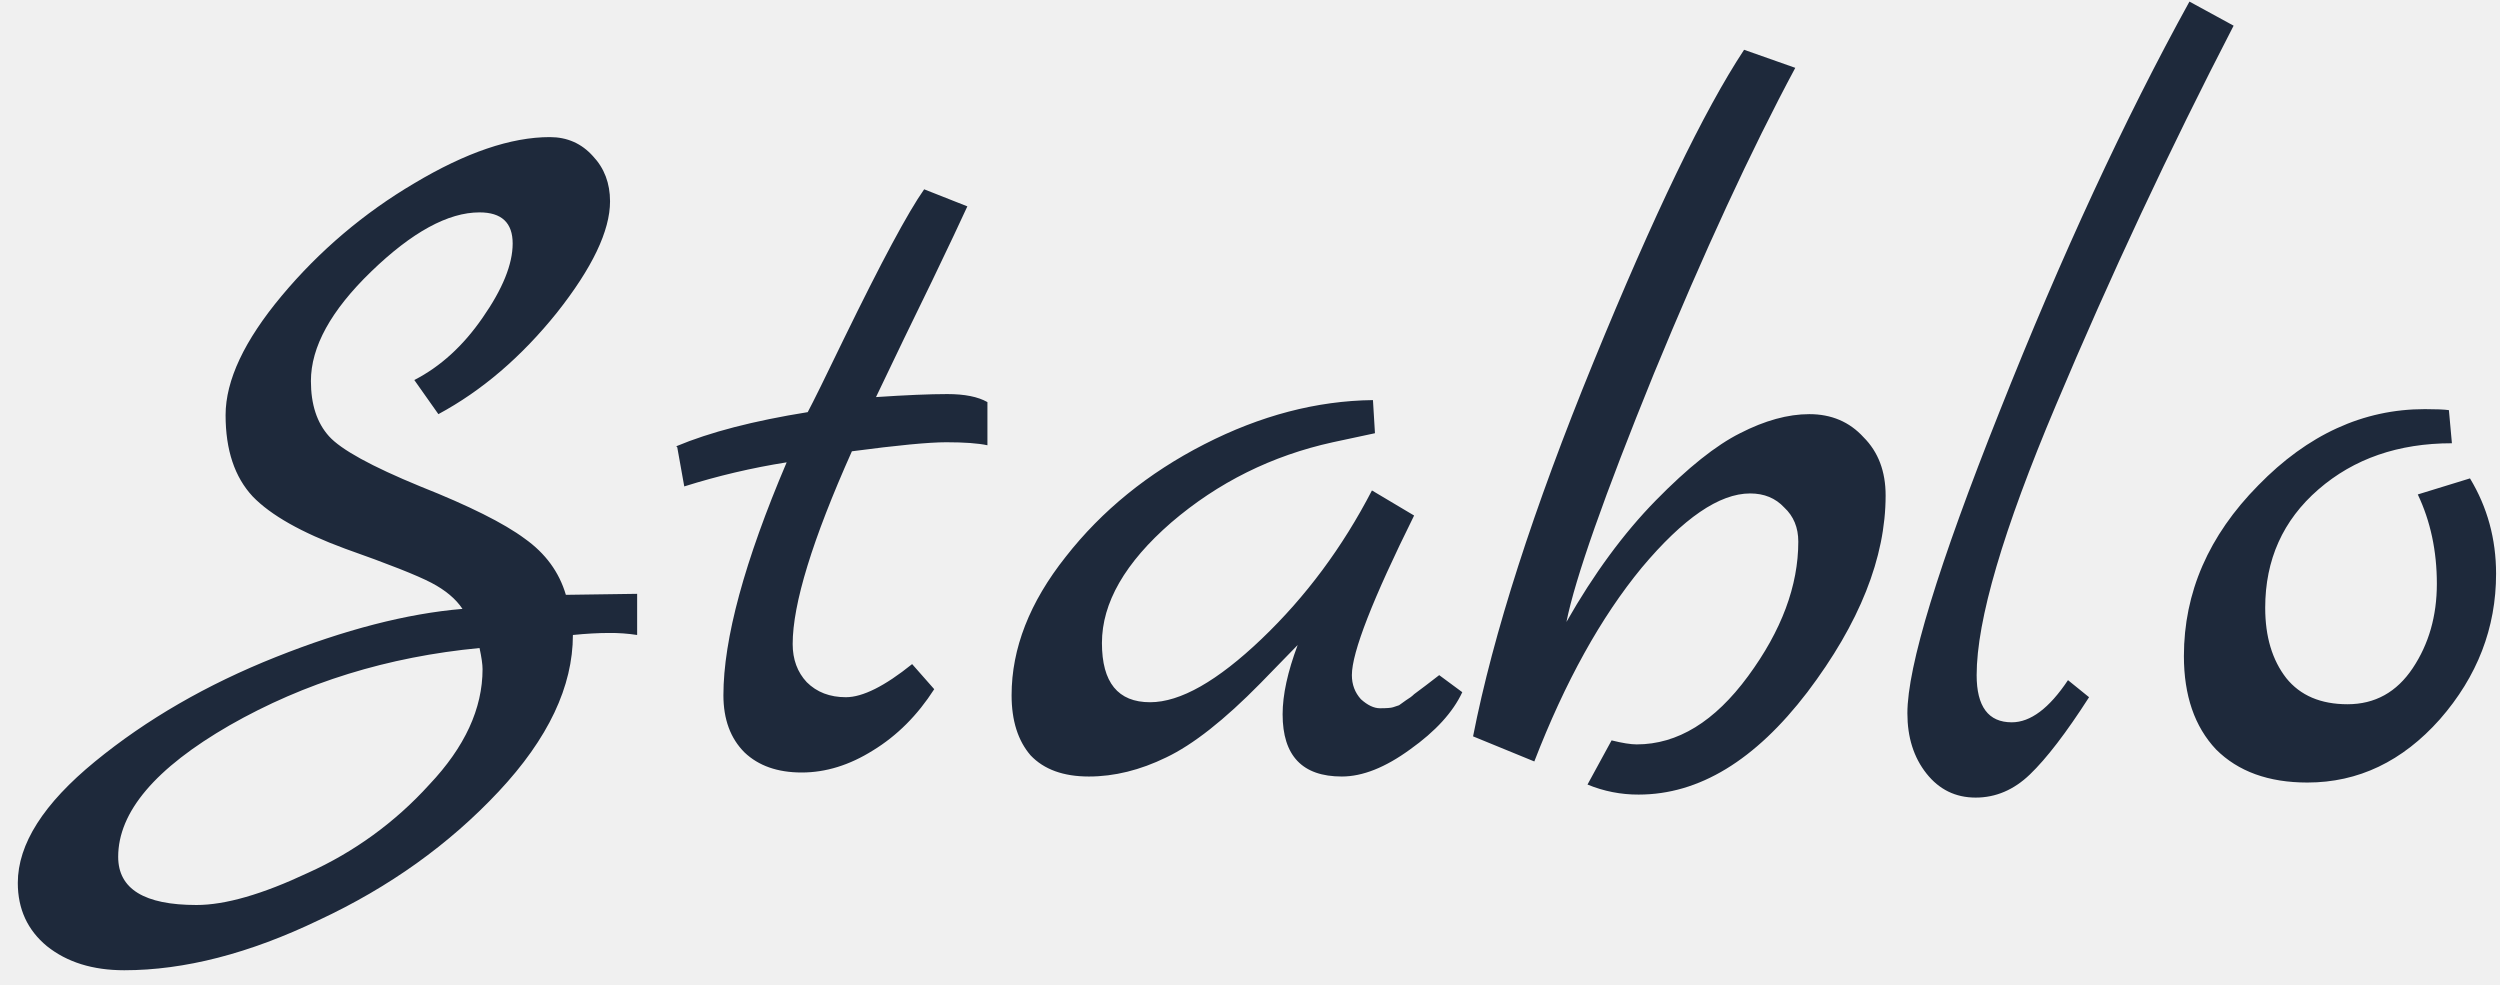
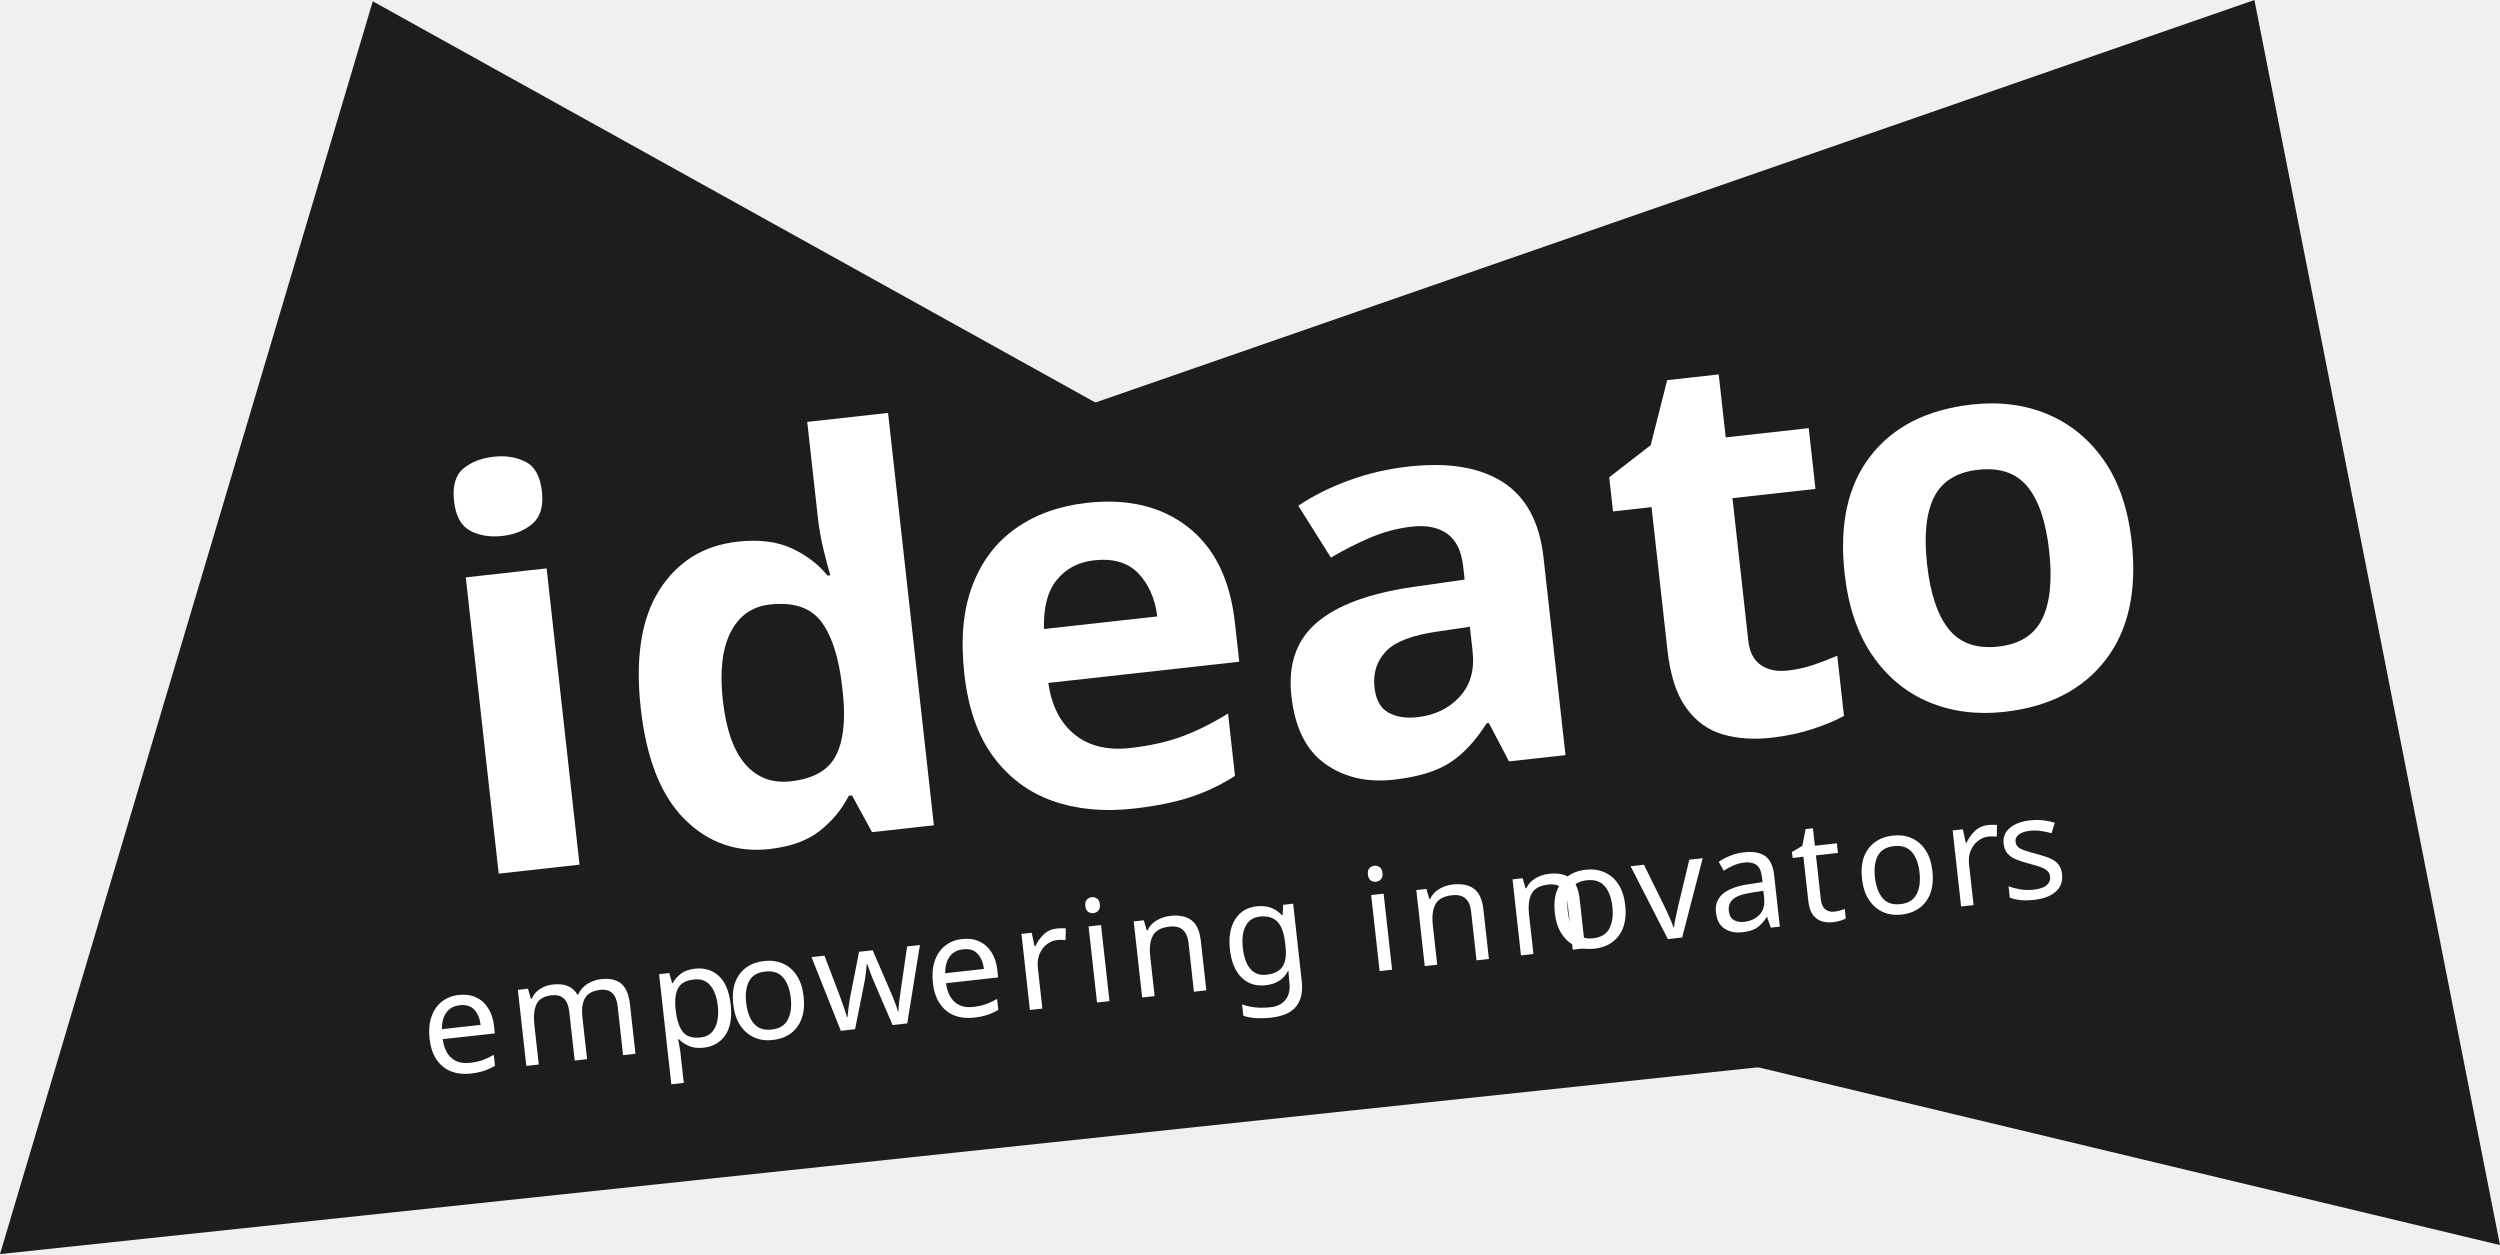
- <svg xmlns="http://www.w3.org/2000/svg" width="132" height="52" fill="none">
-   <path d="M29.878 31.407l3.763-.053v2.173a9.128 9.128 0 00-1.484-.106c-.565 0-1.201.035-1.908.106 0 2.72-1.307 5.477-3.922 8.268-2.615 2.791-5.777 5.053-9.487 6.784-3.675 1.767-7.102 2.65-10.282 2.65-1.66 0-3.021-.424-4.081-1.272C1.452 49.109.94 47.996.94 46.618c0-2.05 1.36-4.187 4.081-6.413 2.72-2.226 5.9-4.063 9.54-5.512 3.64-1.449 6.925-2.297 9.858-2.544-.353-.53-.901-.99-1.643-1.378-.742-.389-2.261-.99-4.558-1.802-2.297-.848-3.922-1.767-4.876-2.756-.954-1.025-1.431-2.456-1.431-4.293 0-1.837.99-3.94 2.968-6.307a26.924 26.924 0 016.996-5.936c2.72-1.625 5.106-2.438 7.155-2.438.919 0 1.678.336 2.279 1.007.6.636.901 1.431.901 2.385 0 1.555-.936 3.516-2.809 5.883-1.873 2.332-3.957 4.116-6.254 5.353l-1.272-1.802c1.378-.707 2.58-1.802 3.604-3.286 1.06-1.52 1.59-2.827 1.59-3.922 0-1.095-.583-1.643-1.749-1.643-1.66 0-3.569 1.042-5.724 3.127-2.12 2.05-3.18 3.975-3.18 5.777 0 1.237.318 2.208.954 2.915.636.707 2.244 1.59 4.823 2.65 2.58 1.025 4.417 1.943 5.512 2.756 1.095.777 1.82 1.767 2.173 2.968zM6.24 45.24c0 1.696 1.378 2.544 4.134 2.544 1.52 0 3.48-.565 5.883-1.696a19.324 19.324 0 006.413-4.664c1.873-1.979 2.809-4.01 2.809-6.095 0-.247-.053-.618-.159-1.113-4.84.46-9.24 1.82-13.197 4.081-3.922 2.261-5.883 4.576-5.883 6.943zm41.92-10.176l1.167 1.325c-.884 1.378-1.962 2.456-3.233 3.233-1.237.777-2.492 1.166-3.764 1.166-1.271 0-2.279-.353-3.02-1.06-.742-.742-1.114-1.749-1.114-3.021 0-2.968 1.114-7.067 3.34-12.296a37.422 37.422 0 00-5.407 1.272l-.37-2.067-.053-.053c1.766-.742 4.08-1.343 6.942-1.802.283-.53.92-1.82 1.908-3.869 1.98-4.063 3.393-6.696 4.24-7.897l2.28.901c-.354.777-.972 2.085-1.855 3.922a640.967 640.967 0 00-2.968 6.148c1.59-.106 2.844-.159 3.763-.159.918 0 1.625.141 2.12.424v2.279c-.495-.106-1.22-.159-2.174-.159-.918 0-2.579.159-4.982.477-2.084 4.664-3.127 8.056-3.127 10.176 0 .813.248 1.484.742 2.014.53.53 1.22.795 2.068.795.883 0 2.049-.583 3.498-1.749zm27.83.583l1.219.901c-.495 1.06-1.414 2.067-2.756 3.021-1.308.954-2.509 1.431-3.604 1.431-2.085 0-3.127-1.095-3.127-3.286 0-1.025.265-2.244.795-3.657l-1.961 2.014c-1.908 1.943-3.569 3.25-4.982 3.922-1.378.671-2.739 1.007-4.081 1.007-1.343 0-2.368-.371-3.074-1.113-.672-.777-1.007-1.837-1.007-3.18 0-2.473.954-4.911 2.862-7.314 1.908-2.438 4.346-4.417 7.314-5.936 2.968-1.52 5.936-2.297 8.904-2.332l.106 1.749-2.226.477c-3.216.707-6.06 2.12-8.533 4.24-2.438 2.12-3.657 4.24-3.657 6.36 0 2.085.848 3.127 2.544 3.127 1.59 0 3.55-1.113 5.883-3.339 2.332-2.226 4.275-4.84 5.83-7.844l2.226 1.325c-2.191 4.417-3.286 7.226-3.286 8.427 0 .495.159.919.477 1.272.353.318.689.477 1.007.477.353 0 .583-.018.689-.053l.318-.106c.106-.07.23-.159.37-.265.177-.106.319-.212.425-.318l.636-.477c.282-.212.512-.389.689-.53zm11.434-9.222c1.696-1.731 3.18-2.915 4.452-3.551 1.308-.671 2.527-1.007 3.657-1.007 1.166 0 2.12.406 2.862 1.219.778.777 1.166 1.802 1.166 3.074 0 3.286-1.378 6.749-4.134 10.388-2.756 3.604-5.724 5.406-8.904 5.406a6.958 6.958 0 01-2.703-.53l1.272-2.332c.566.141 1.007.212 1.325.212 2.156 0 4.117-1.201 5.883-3.604 1.767-2.403 2.65-4.77 2.65-7.102 0-.742-.247-1.343-.742-1.802-.459-.495-1.06-.742-1.802-.742-1.625 0-3.533 1.307-5.724 3.922-2.155 2.615-4.045 6.024-5.67 10.229l-3.234-1.325c1.06-5.406 3.18-11.996 6.36-19.769 3.18-7.773 5.83-13.268 7.95-16.483l2.703.954c-2.332 4.346-4.823 9.734-7.473 16.165-2.614 6.43-4.151 10.794-4.61 13.091 1.448-2.544 3.02-4.682 4.716-6.413zm21.766 9.487l1.113.901c-1.202 1.873-2.244 3.233-3.127 4.081-.848.813-1.802 1.219-2.862 1.219s-1.926-.424-2.597-1.272c-.672-.848-1.007-1.908-1.007-3.18 0-2.473 1.625-7.791 4.876-15.953 3.25-8.197 6.589-15.405 10.017-21.624l2.332 1.272a281.978 281.978 0 00-9.381 20.034c-2.792 6.607-4.187 11.36-4.187 14.257 0 1.66.618 2.491 1.855 2.491.989 0 1.978-.742 2.968-2.226zm21.225-10.653c.919 1.52 1.378 3.198 1.378 5.035 0 2.862-.989 5.424-2.968 7.685-1.978 2.226-4.31 3.339-6.996 3.339-2.049 0-3.657-.583-4.823-1.749-1.13-1.201-1.696-2.844-1.696-4.929 0-3.357 1.308-6.36 3.922-9.01 2.615-2.685 5.548-4.028 8.798-4.028.601 0 1.025.018 1.272.053l.159 1.749c-2.826 0-5.176.813-7.049 2.438-1.872 1.625-2.809 3.71-2.809 6.254 0 1.52.371 2.756 1.113 3.71.742.919 1.82 1.378 3.233 1.378 1.449 0 2.597-.636 3.445-1.908.848-1.272 1.272-2.756 1.272-4.452 0-1.731-.335-3.304-1.007-4.717l2.756-.848z" fill="#1E293B" />
+ <svg xmlns="http://www.w3.org/2000/svg" id="Warstwa_2" data-name="Warstwa 2" viewBox="0 0 479.85 240.71">
+   <defs>
+     <style>
+       .cls-1 {
+         letter-spacing: .01em;
+       }
+ 
+       .cls-2 {
+         letter-spacing: .05em;
+       }
+ 
+       .cls-3 {
+         letter-spacing: .06em;
+       }
+ 
+       .cls-4 {
+         letter-spacing: .05em;
+       }
+ 
+       .cls-5 {
+         letter-spacing: .03em;
+       }
+ 
+       .cls-6 {
+         letter-spacing: .02em;
+       }
+ 
+       .cls-7 {
+         letter-spacing: .02em;
+       }
+ 
+       .cls-8 {
+         letter-spacing: 0em;
+       }
+ 
+       .cls-9 {
+         font-family: Manrope-ExtraLight, Manrope;
+         font-size: 27.41px;
+         font-variation-settings: 'wght' 200;
+         font-weight: 200;
+       }
+ 
+       .cls-9, .cls-10 {
+         fill: #fff;
+       }
+ 
+       .cls-10 {
+         font-family: Gilroy-ExtraBold, Gilroy;
+         font-size: 104.79px;
+         font-weight: 700;
+       }
+ 
+       .cls-11 {
+         fill: #1d1d1b;
+         stroke-width: 0px;
+       }
+ 
+       .cls-12 {
+         letter-spacing: .06em;
+       }
+ 
+       .cls-13 {
+         letter-spacing: .06em;
+       }
+ 
+       .cls-14 {
+         letter-spacing: .04em;
+       }
+     </style>
+   </defs>
+   <g id="Warstwa_1-2" data-name="Warstwa 1">
+     <g>
+       <g>
+         <polygon class="cls-11" points="423.58 195.7 0 240.71 71.55 .25 423.58 195.7" />
+         <polygon class="cls-11" points="44.8 134.72 479.85 238.98 432.71 0 44.8 134.72" />
+       </g>
+       <g>
+         <text class="cls-10" transform="translate(87.6 168.59) rotate(-6.34)">
+           <tspan class="cls-7" x="0" y="0">id</tspan>
+           <tspan class="cls-1" x="96.51" y="0">e</tspan>
+           <tspan class="cls-7" x="158.75" y="0">a</tspan>
+           <tspan class="cls-8" x="226.02" y="0">t</tspan>
+           <tspan class="cls-6" x="266.57" y="0">o</tspan>
+         </text>
+         <text class="cls-9" transform="translate(81.76 206.73) rotate(-6.34)">
+           <tspan class="cls-2" x="0" y="0">e</tspan>
+           <tspan class="cls-3" x="17.05" y="0">mp</tspan>
+           <tspan class="cls-14" x="58.66" y="0">ow</tspan>
+           <tspan class="cls-13" x="97.2" y="0">ering inn</tspan>
+           <tspan class="cls-14" x="217.33" y="0">o</tspan>
+           <tspan class="cls-5" x="234.27" y="0">v</tspan>
+           <tspan class="cls-12" x="248.31" y="0">a</tspan>
+           <tspan class="cls-4" x="264.92" y="0">t</tspan>
+           <tspan class="cls-12" x="276.65" y="0">o</tspan>
+           <tspan class="cls-14" x="294.14" y="0">r</tspan>
+           <tspan class="cls-12" x="304.52" y="0">s</tspan>
+         </text>
+       </g>
+     </g>
+   </g>
</svg>
